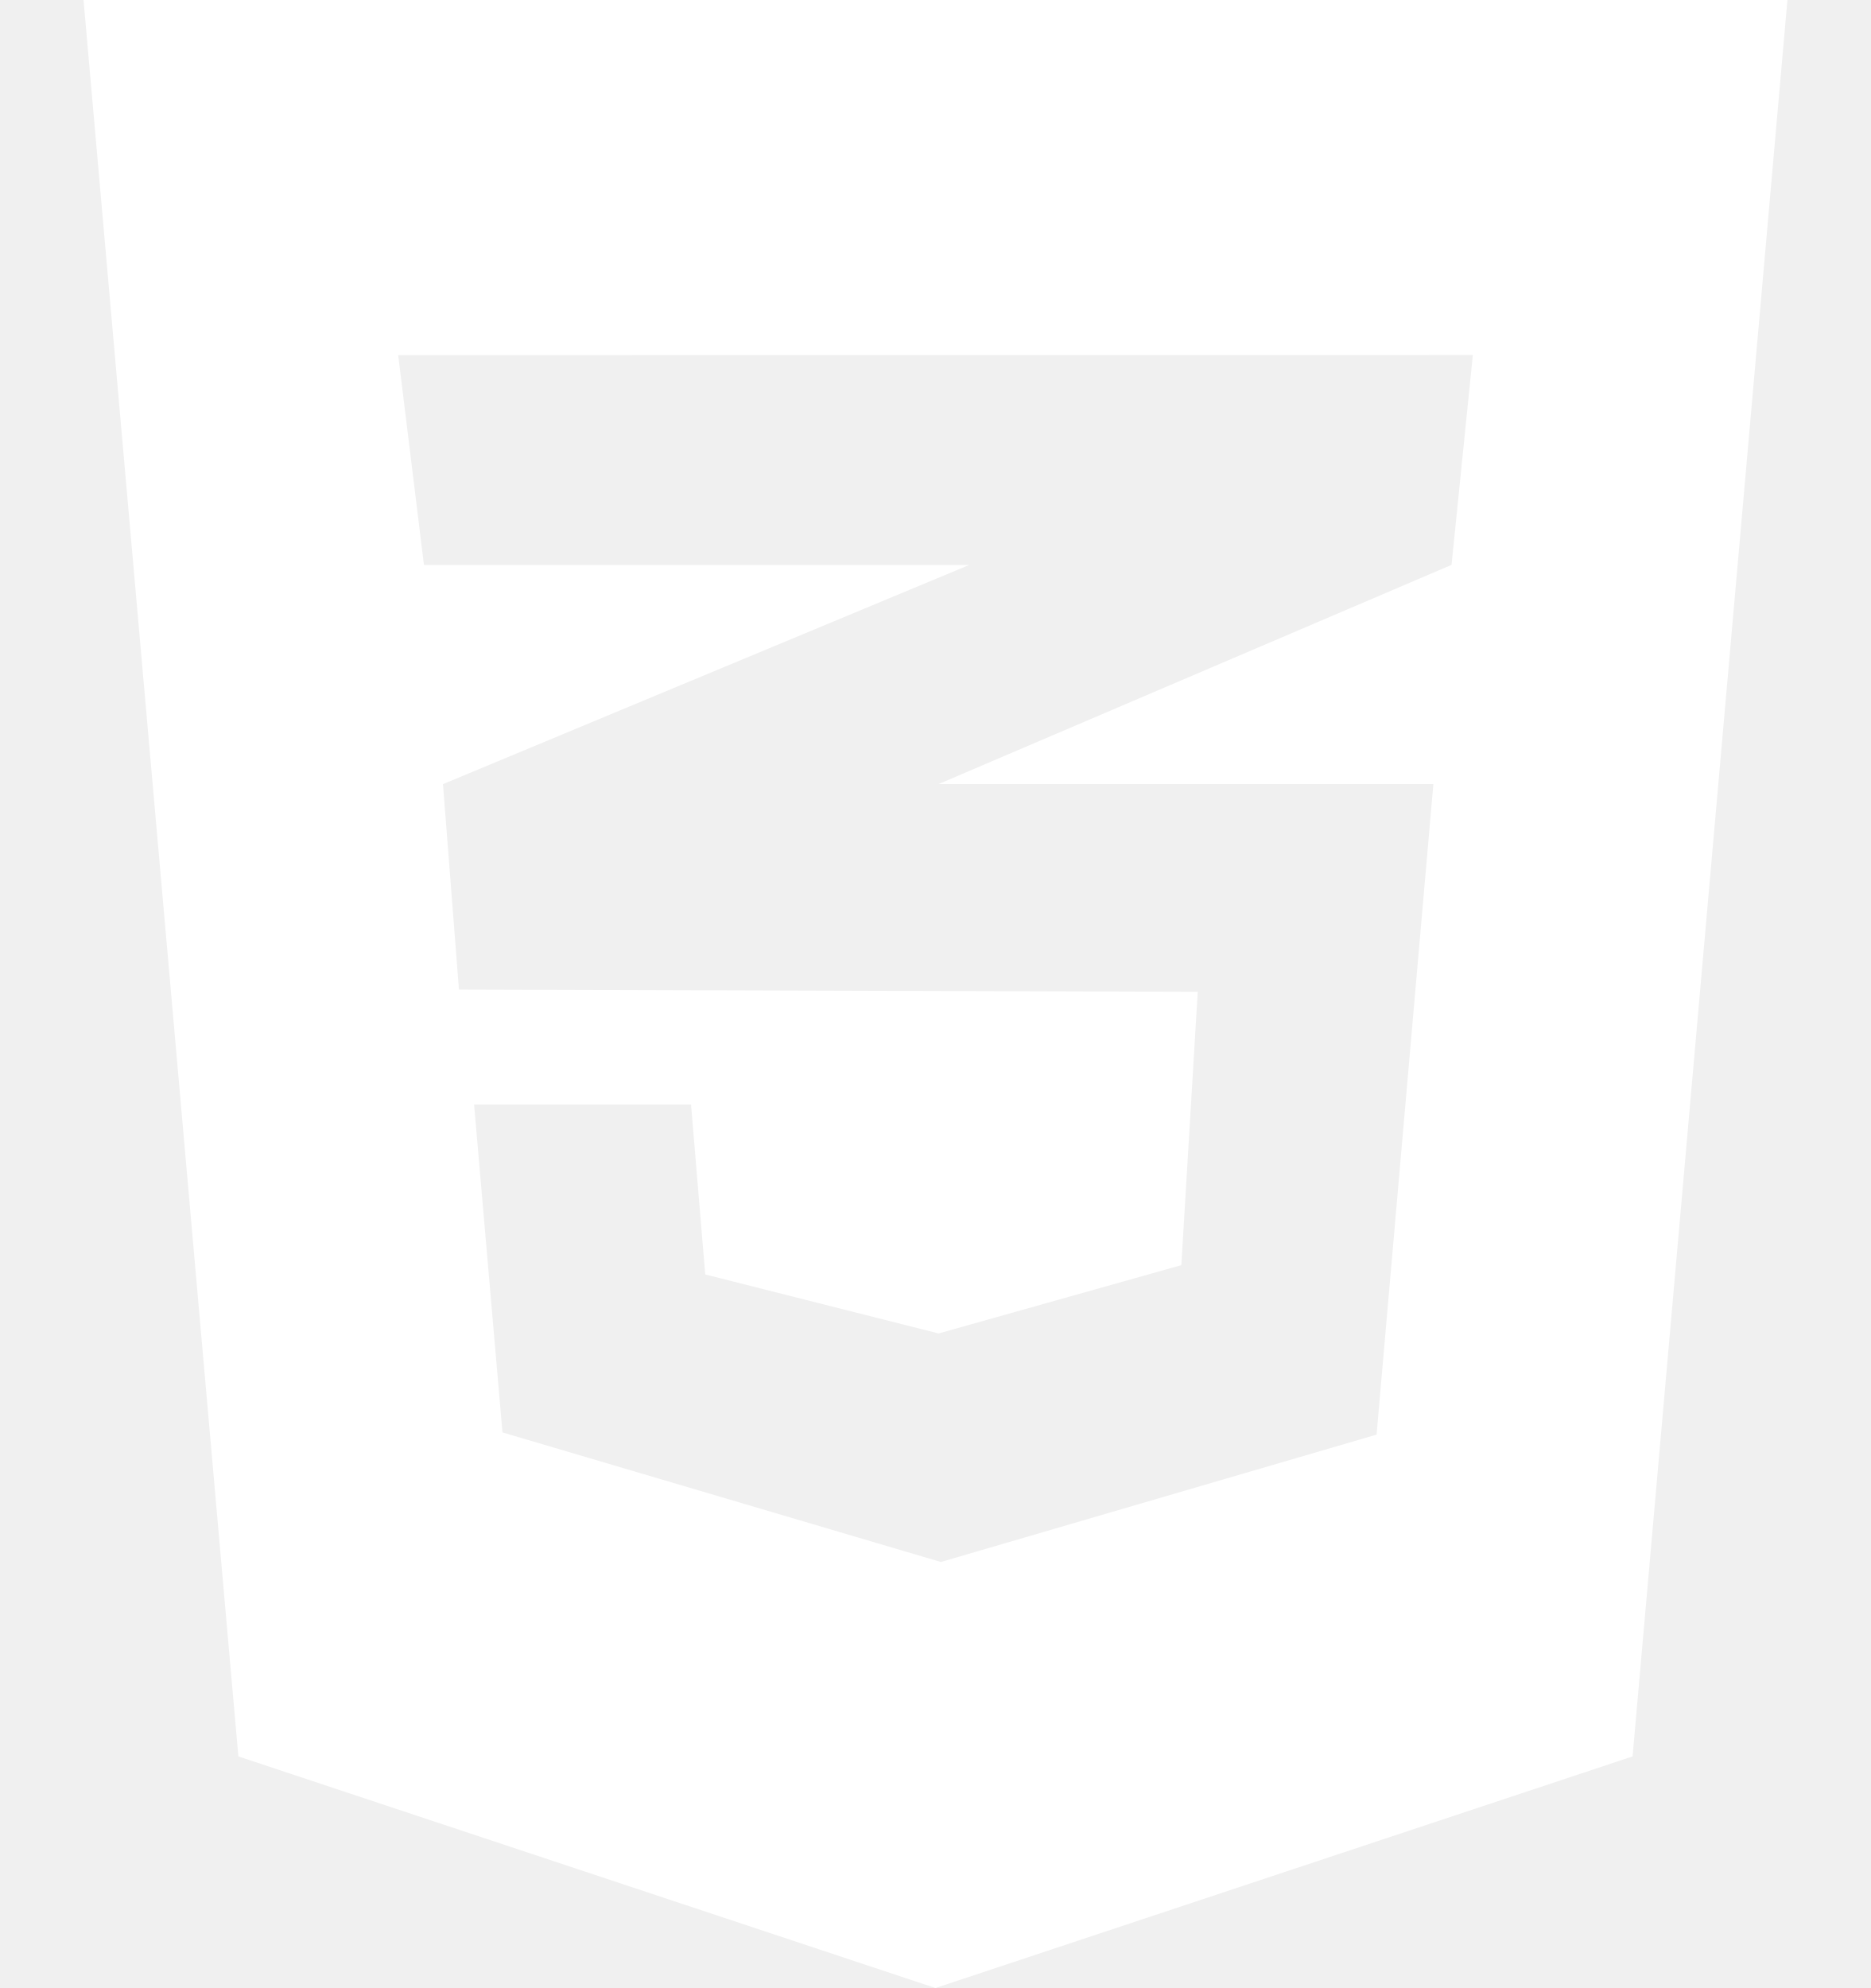
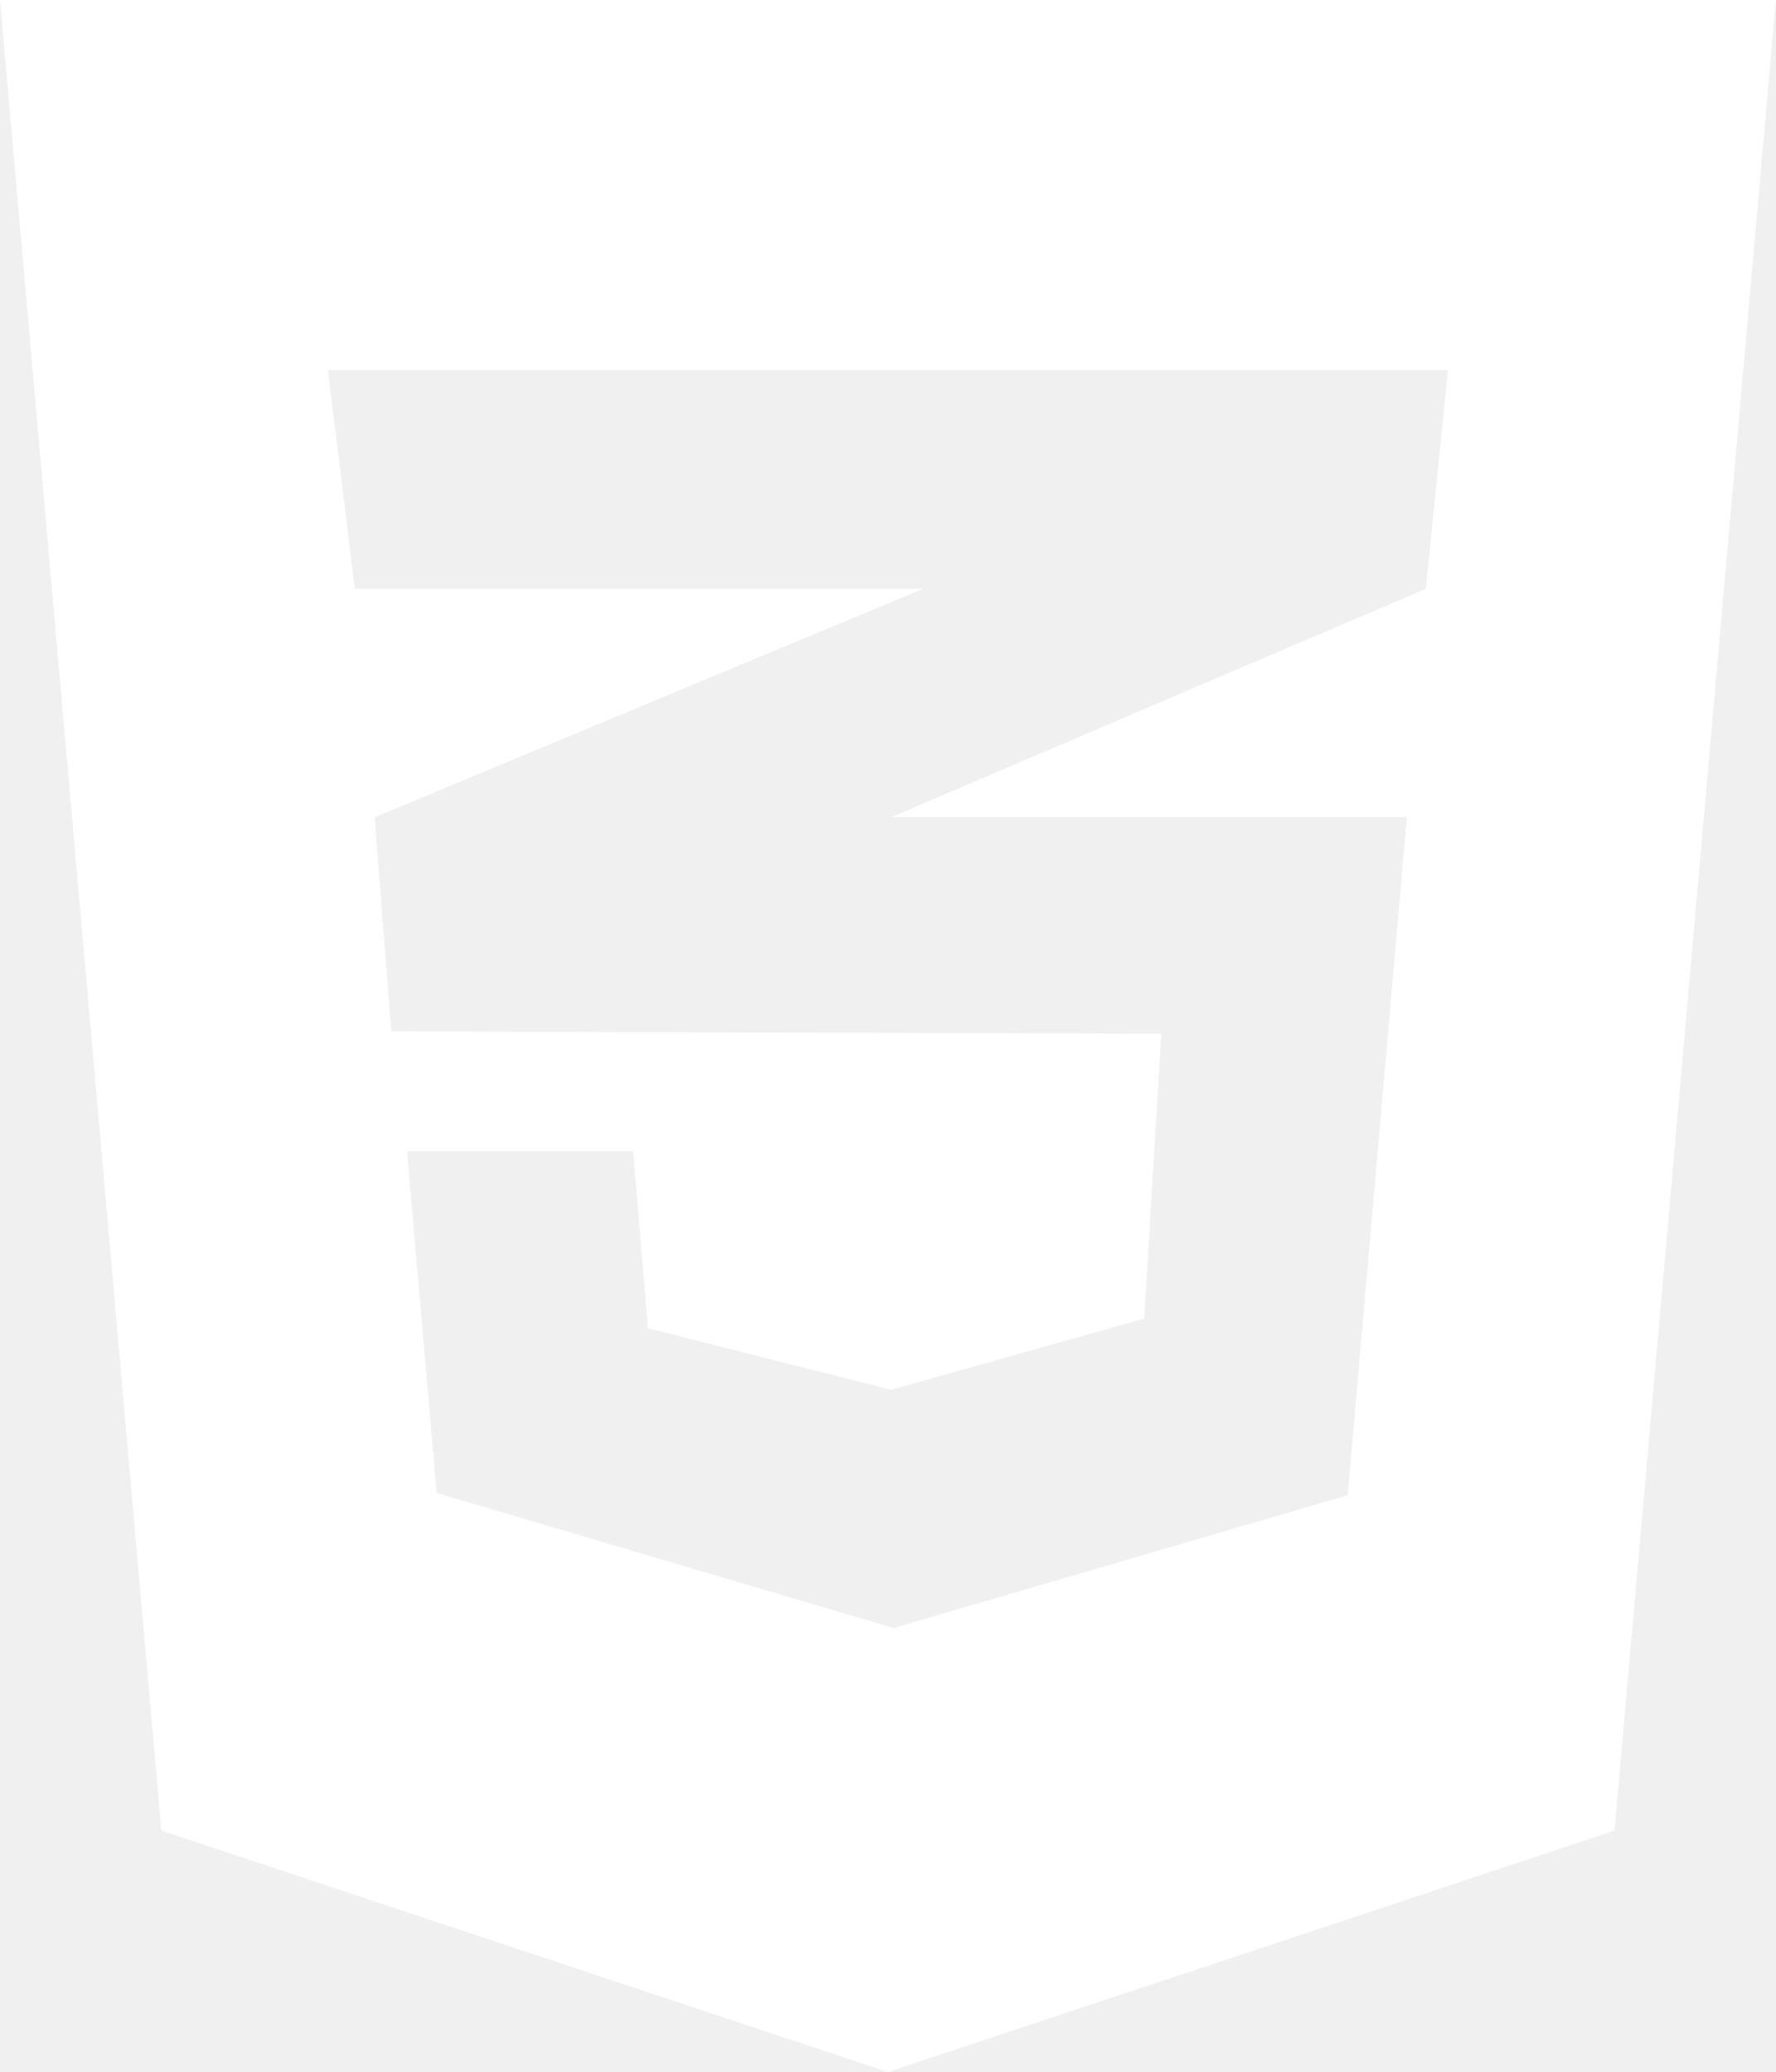
- <svg xmlns="http://www.w3.org/2000/svg" width="32" height="34" viewBox="0 0 24 28" fill="none">
+ <svg xmlns="http://www.w3.org/2000/svg" viewBox="0 0 24 28" fill="none">
  <path d="M0 0L2.181 24.738L12 28L21.819 24.738L24 0H0ZM19.569 5L19.269 7.956L12.044 11.043H19.013L18.213 20.206L12.076 22L5.901 20.175L5.501 15.556H8.557L8.757 17.95L12.044 18.781L15.463 17.819L15.694 13.969L5.288 13.938L5.063 11.044L12.476 7.957H4.795L4.432 5.001L19.569 5Z" fill="white" />
</svg>
